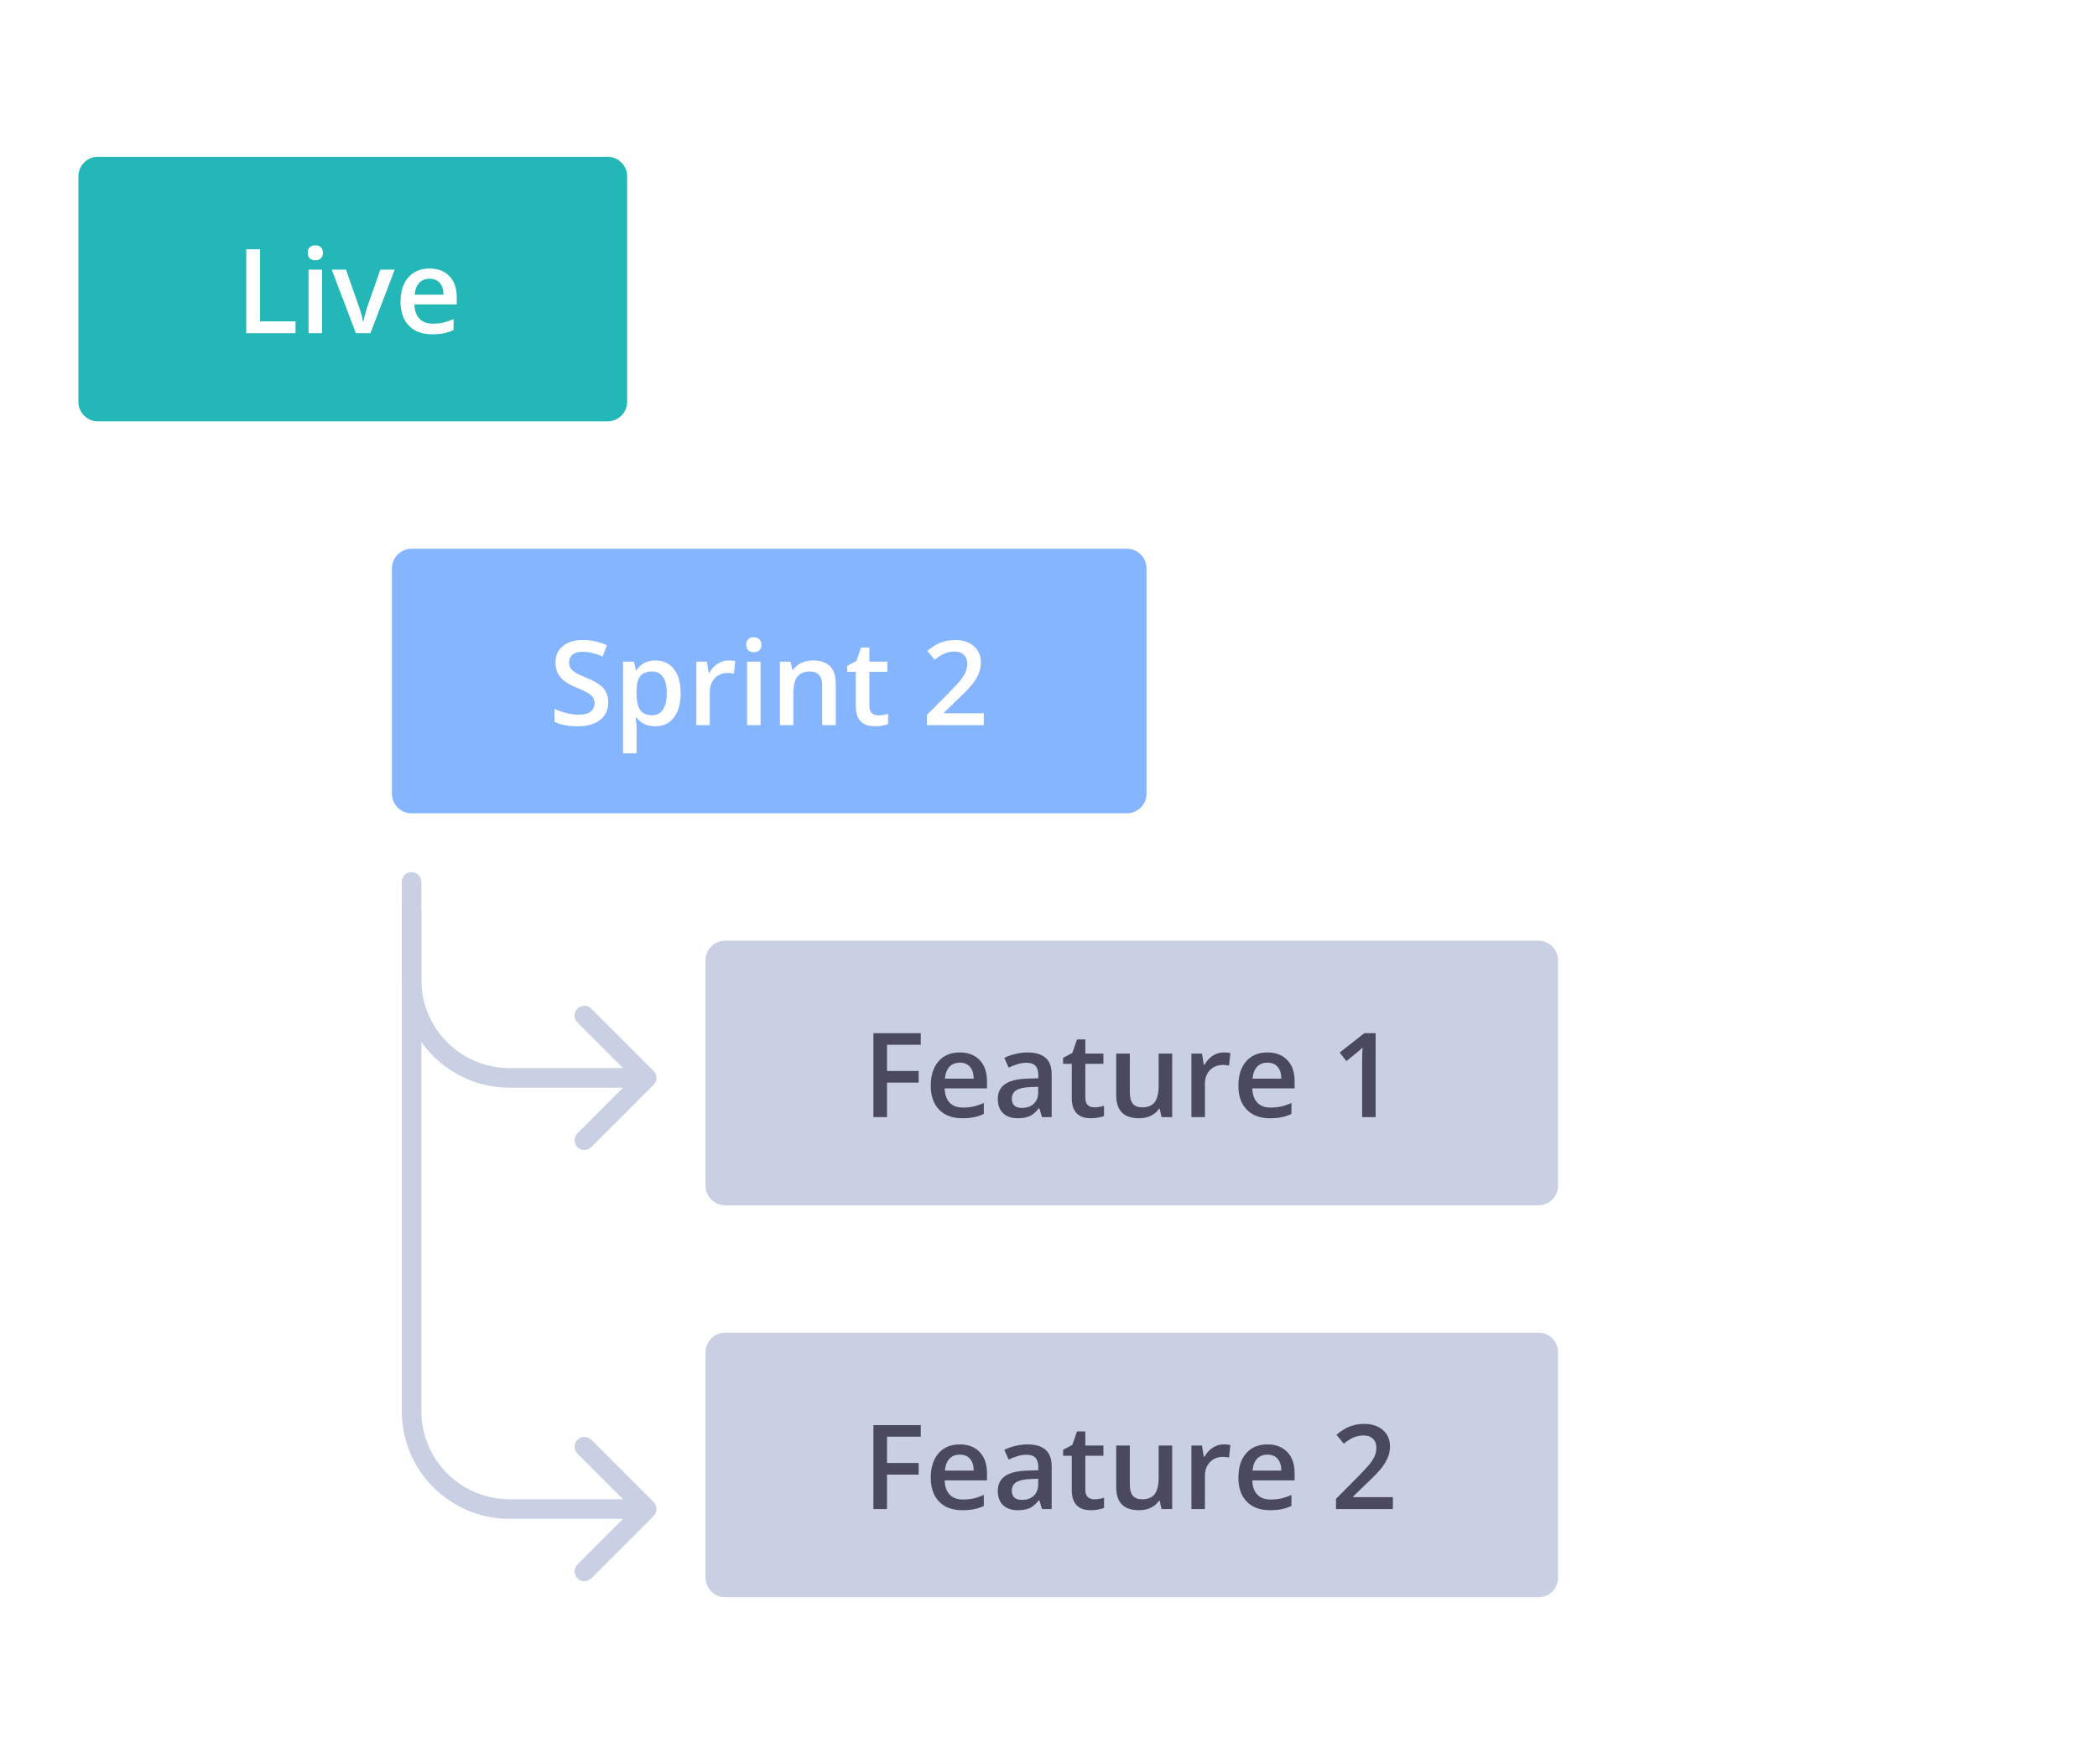
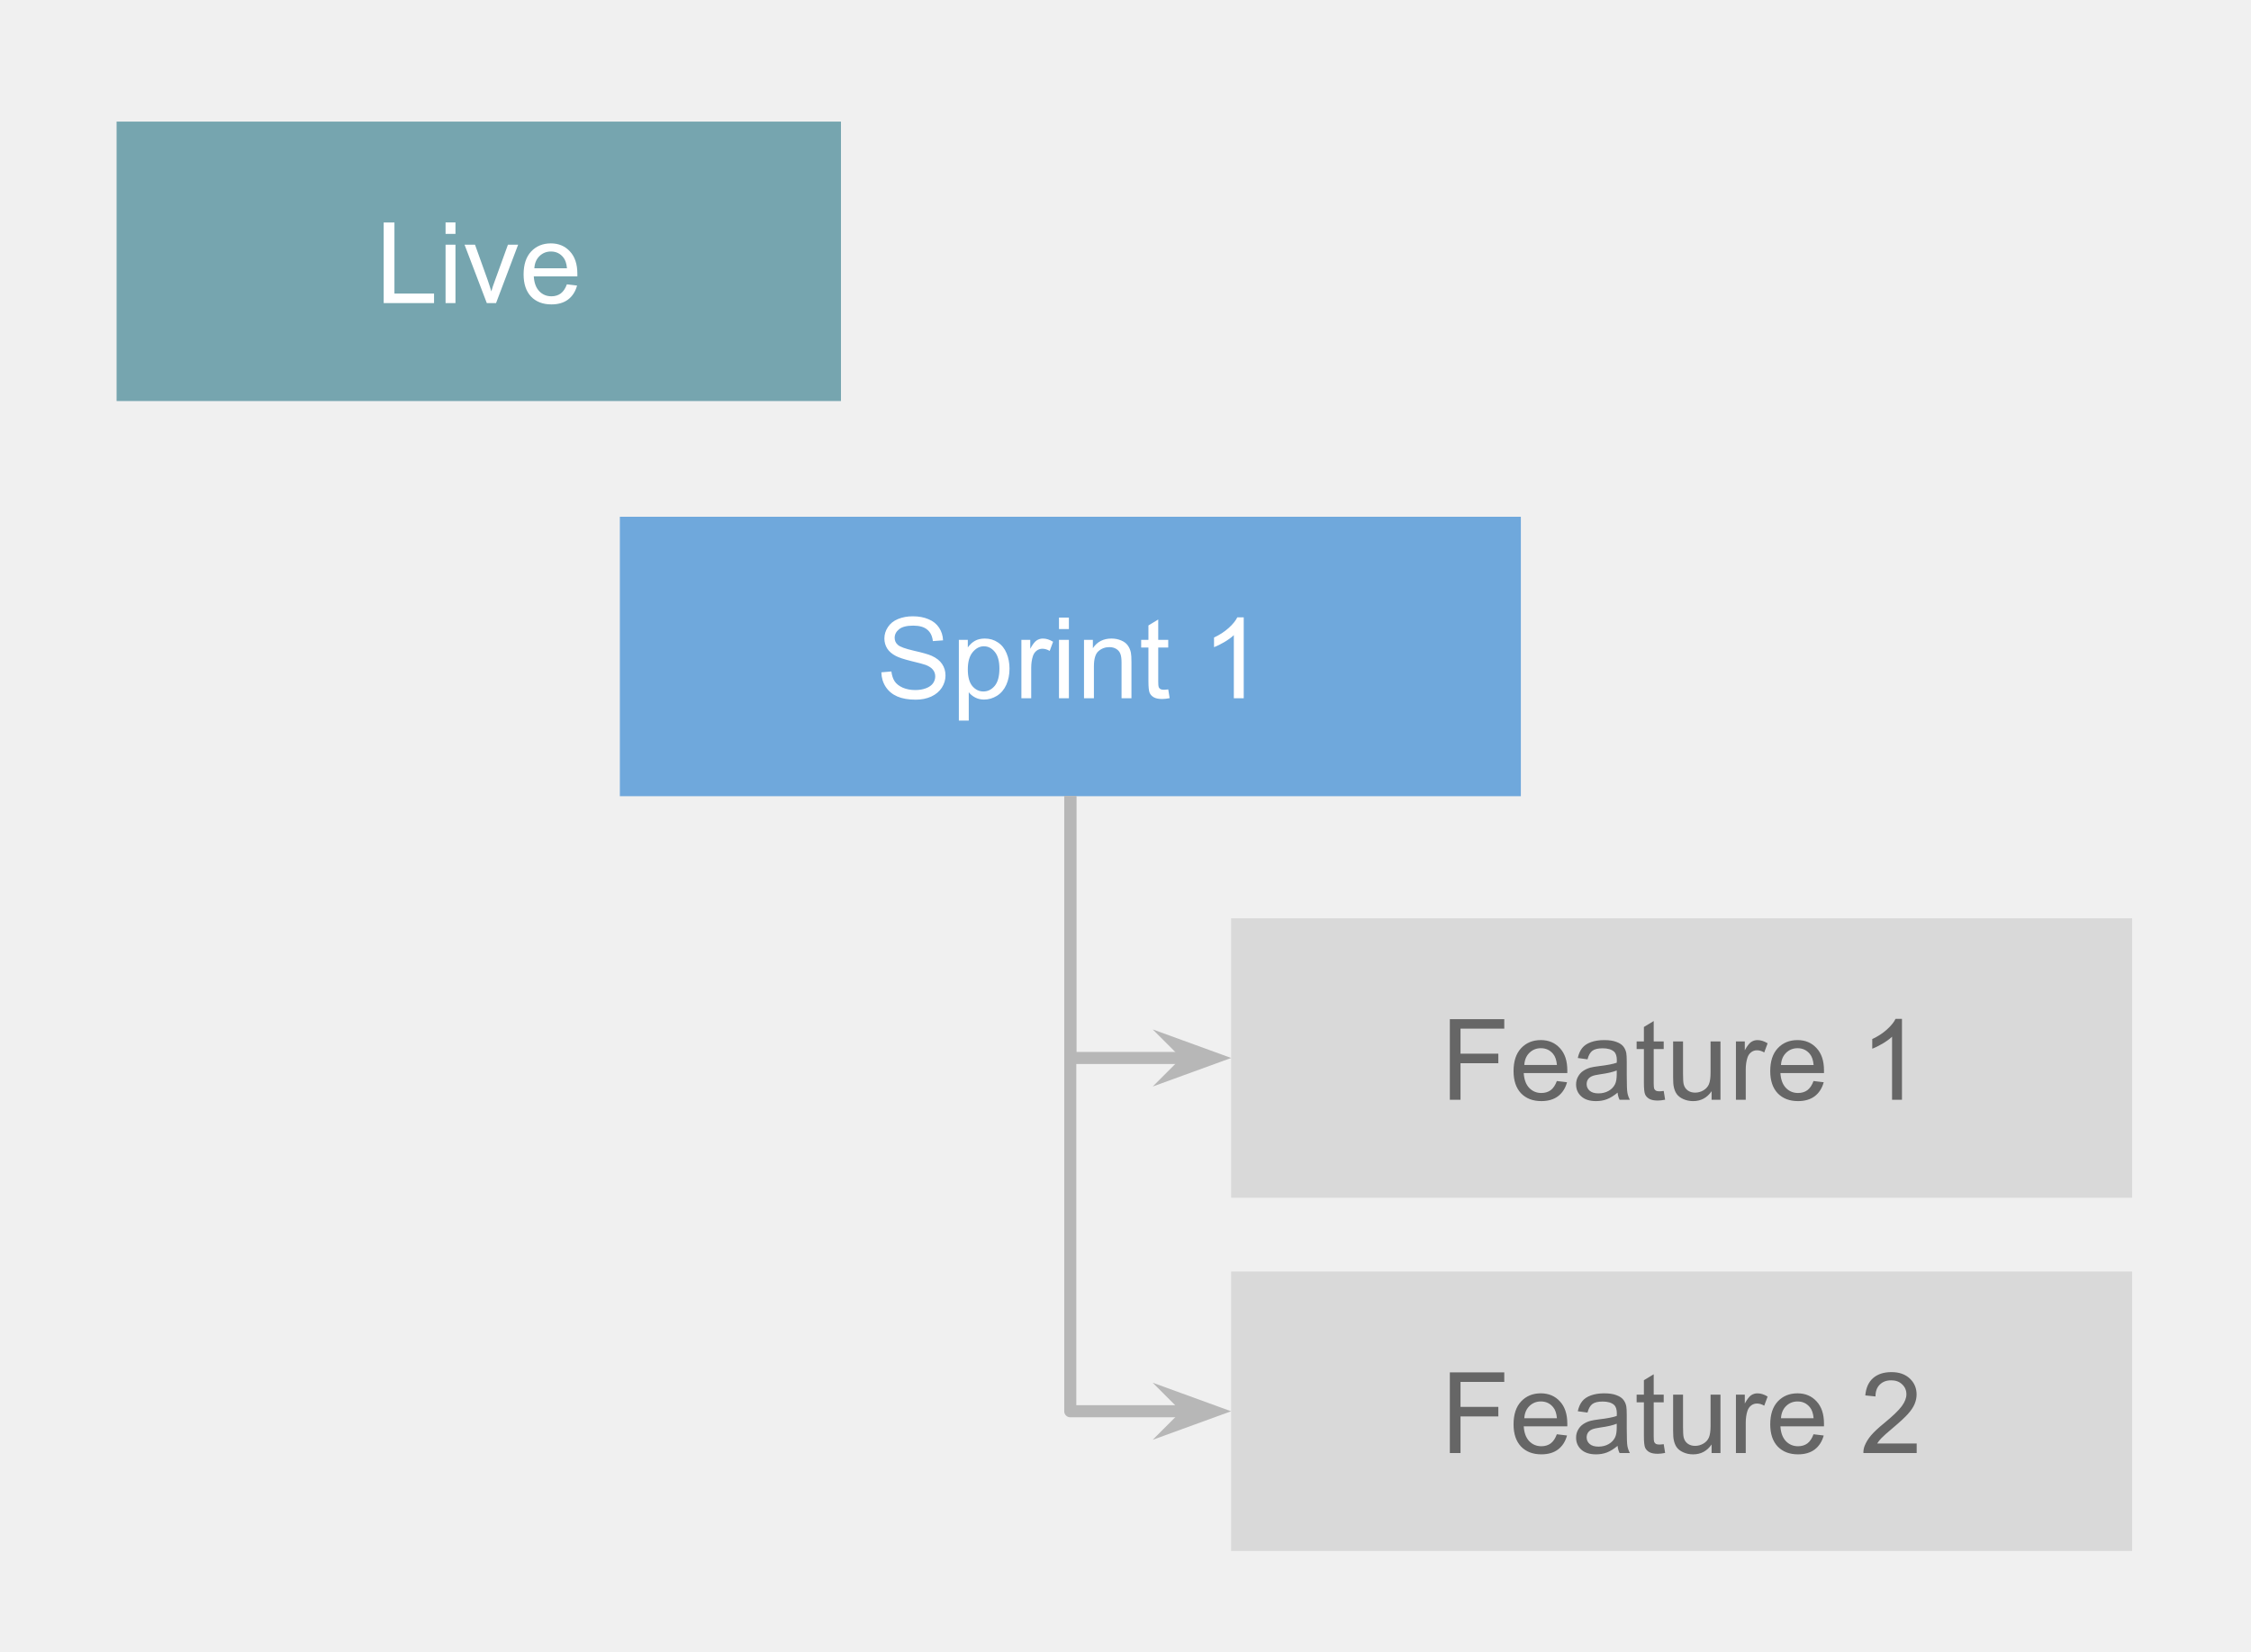
- <svg xmlns="http://www.w3.org/2000/svg" width="214" height="180" viewBox="0 0 214 180" fill="none">
-   <rect width="214" height="180" fill="white" />
-   <rect x="8" y="16" width="56" height="27" rx="2" fill="#23B7B7" />
-   <path d="M25.131 34V25.434H26.531V32.799H30.158V34H25.131ZM32.865 34H31.488V27.52H32.865V34ZM31.406 25.803C31.406 25.557 31.473 25.367 31.605 25.234C31.742 25.102 31.936 25.035 32.185 25.035C32.428 25.035 32.615 25.102 32.748 25.234C32.885 25.367 32.953 25.557 32.953 25.803C32.953 26.037 32.885 26.223 32.748 26.359C32.615 26.492 32.428 26.559 32.185 26.559C31.936 26.559 31.742 26.492 31.605 26.359C31.473 26.223 31.406 26.037 31.406 25.803ZM36.316 34L33.855 27.52H35.309L36.627 31.287C36.853 31.92 36.99 32.432 37.037 32.822H37.084C37.119 32.541 37.256 32.029 37.494 31.287L38.812 27.52H40.277L37.805 34H36.316ZM44.092 34.117C43.084 34.117 42.295 33.824 41.725 33.238C41.158 32.648 40.875 31.838 40.875 30.807C40.875 29.748 41.139 28.916 41.666 28.311C42.193 27.705 42.918 27.402 43.84 27.402C44.695 27.402 45.371 27.662 45.867 28.182C46.363 28.701 46.611 29.416 46.611 30.326V31.07H42.293C42.312 31.699 42.482 32.184 42.803 32.523C43.123 32.859 43.574 33.027 44.156 33.027C44.539 33.027 44.895 32.992 45.223 32.922C45.555 32.848 45.91 32.727 46.289 32.559V33.678C45.953 33.838 45.613 33.951 45.27 34.018C44.926 34.084 44.533 34.117 44.092 34.117ZM43.84 28.445C43.402 28.445 43.051 28.584 42.785 28.861C42.523 29.139 42.367 29.543 42.316 30.074H45.258C45.25 29.539 45.121 29.135 44.871 28.861C44.621 28.584 44.277 28.445 43.84 28.445Z" fill="white" />
-   <rect x="40" y="56" width="77" height="27" rx="2" fill="#86B5FF" />
-   <path d="M62.07 71.674C62.07 72.436 61.795 73.033 61.244 73.467C60.693 73.9 59.934 74.117 58.965 74.117C57.996 74.117 57.203 73.967 56.586 73.666V72.342C56.977 72.525 57.391 72.67 57.828 72.775C58.27 72.881 58.68 72.934 59.059 72.934C59.613 72.934 60.022 72.828 60.283 72.617C60.549 72.406 60.682 72.123 60.682 71.768C60.682 71.447 60.56 71.176 60.318 70.953C60.076 70.731 59.576 70.467 58.818 70.162C58.037 69.846 57.486 69.484 57.166 69.078C56.846 68.672 56.685 68.184 56.685 67.613C56.685 66.898 56.94 66.336 57.447 65.926C57.955 65.516 58.637 65.311 59.492 65.311C60.312 65.311 61.129 65.49 61.941 65.85L61.496 66.992C60.734 66.672 60.055 66.512 59.457 66.512C59.004 66.512 58.66 66.611 58.426 66.811C58.191 67.006 58.074 67.266 58.074 67.59C58.074 67.812 58.121 68.004 58.215 68.164C58.309 68.32 58.463 68.469 58.678 68.609C58.893 68.75 59.279 68.936 59.838 69.166C60.467 69.428 60.928 69.672 61.221 69.898C61.514 70.125 61.728 70.381 61.865 70.666C62.002 70.951 62.07 71.287 62.07 71.674ZM66.869 74.117C66.049 74.117 65.412 73.822 64.959 73.232H64.877C64.932 73.779 64.959 74.111 64.959 74.228V76.883H63.582V67.519H64.695C64.727 67.641 64.791 67.93 64.889 68.387H64.959C65.389 67.731 66.033 67.402 66.893 67.402C67.701 67.402 68.33 67.695 68.779 68.281C69.232 68.867 69.459 69.689 69.459 70.748C69.459 71.807 69.228 72.633 68.768 73.227C68.311 73.82 67.678 74.117 66.869 74.117ZM66.535 68.527C65.988 68.527 65.588 68.688 65.334 69.008C65.084 69.328 64.959 69.84 64.959 70.543V70.748C64.959 71.537 65.084 72.109 65.334 72.465C65.584 72.816 65.992 72.992 66.559 72.992C67.035 72.992 67.402 72.797 67.66 72.406C67.918 72.016 68.047 71.459 68.047 70.736C68.047 70.01 67.918 69.461 67.66 69.09C67.406 68.715 67.031 68.527 66.535 68.527ZM74.346 67.402C74.623 67.402 74.852 67.422 75.031 67.461L74.897 68.744C74.701 68.697 74.498 68.674 74.287 68.674C73.736 68.674 73.289 68.853 72.945 69.213C72.606 69.572 72.436 70.039 72.436 70.613V74H71.059V67.519H72.137L72.318 68.662H72.389C72.603 68.275 72.883 67.969 73.227 67.742C73.574 67.516 73.947 67.402 74.346 67.402ZM77.615 74H76.238V67.519H77.615V74ZM76.156 65.803C76.156 65.557 76.223 65.367 76.356 65.234C76.492 65.102 76.686 65.035 76.936 65.035C77.178 65.035 77.365 65.102 77.498 65.234C77.635 65.367 77.703 65.557 77.703 65.803C77.703 66.037 77.635 66.223 77.498 66.359C77.365 66.492 77.178 66.559 76.936 66.559C76.686 66.559 76.492 66.492 76.356 66.359C76.223 66.223 76.156 66.037 76.156 65.803ZM85.291 74H83.908V70.016C83.908 69.516 83.807 69.143 83.603 68.897C83.404 68.65 83.086 68.527 82.648 68.527C82.066 68.527 81.641 68.699 81.371 69.043C81.102 69.387 80.967 69.963 80.967 70.772V74H79.59V67.519H80.668L80.861 68.369H80.932C81.127 68.061 81.404 67.822 81.764 67.654C82.123 67.486 82.522 67.402 82.959 67.402C84.514 67.402 85.291 68.193 85.291 69.775V74ZM89.621 73.004C89.957 73.004 90.293 72.951 90.629 72.846V73.883C90.477 73.949 90.279 74.004 90.037 74.047C89.799 74.094 89.551 74.117 89.293 74.117C87.988 74.117 87.336 73.43 87.336 72.055V68.562H86.451V67.953L87.4 67.449L87.869 66.078H88.719V67.519H90.564V68.562H88.719V72.031C88.719 72.363 88.801 72.609 88.965 72.769C89.133 72.926 89.352 73.004 89.621 73.004ZM100.396 74H94.59V72.957L96.799 70.736C97.451 70.068 97.883 69.596 98.094 69.318C98.309 69.037 98.465 68.773 98.562 68.527C98.66 68.281 98.709 68.018 98.709 67.736C98.709 67.35 98.592 67.045 98.357 66.822C98.127 66.6 97.807 66.488 97.397 66.488C97.068 66.488 96.75 66.549 96.441 66.67C96.137 66.791 95.783 67.01 95.381 67.326L94.637 66.418C95.113 66.016 95.576 65.731 96.025 65.562C96.475 65.394 96.953 65.311 97.461 65.311C98.258 65.311 98.897 65.519 99.377 65.938C99.857 66.352 100.098 66.91 100.098 67.613C100.098 68 100.027 68.367 99.887 68.715C99.75 69.062 99.537 69.422 99.248 69.793C98.963 70.16 98.486 70.658 97.818 71.287L96.33 72.728V72.787H100.396V74Z" fill="white" />
-   <rect x="72" y="96" width="87" height="27" rx="2" fill="#C9D0E4" />
-   <path d="M90.519 114H89.131V105.434H93.965V106.617H90.519V109.295H93.748V110.484H90.519V114ZM98.201 114.117C97.193 114.117 96.404 113.824 95.834 113.238C95.268 112.648 94.984 111.838 94.984 110.807C94.984 109.748 95.248 108.916 95.775 108.311C96.303 107.705 97.027 107.402 97.949 107.402C98.805 107.402 99.481 107.662 99.977 108.182C100.473 108.701 100.721 109.416 100.721 110.326V111.07H96.402C96.422 111.699 96.592 112.184 96.912 112.523C97.232 112.859 97.684 113.027 98.266 113.027C98.648 113.027 99.004 112.992 99.332 112.922C99.664 112.848 100.02 112.727 100.398 112.559V113.678C100.062 113.838 99.723 113.951 99.379 114.018C99.035 114.084 98.643 114.117 98.201 114.117ZM97.949 108.445C97.512 108.445 97.16 108.584 96.894 108.861C96.633 109.139 96.477 109.543 96.426 110.074H99.367C99.359 109.539 99.231 109.135 98.981 108.861C98.731 108.584 98.387 108.445 97.949 108.445ZM106.34 114L106.064 113.098H106.018C105.705 113.492 105.391 113.762 105.074 113.906C104.758 114.047 104.352 114.117 103.855 114.117C103.219 114.117 102.721 113.945 102.361 113.602C102.006 113.258 101.828 112.771 101.828 112.143C101.828 111.475 102.076 110.971 102.572 110.631C103.068 110.291 103.824 110.105 104.84 110.074L105.959 110.039V109.693C105.959 109.279 105.861 108.971 105.666 108.768C105.475 108.561 105.176 108.457 104.77 108.457C104.438 108.457 104.119 108.506 103.814 108.604C103.51 108.701 103.217 108.816 102.936 108.949L102.49 107.965C102.842 107.781 103.227 107.643 103.645 107.549C104.062 107.451 104.457 107.402 104.828 107.402C105.652 107.402 106.273 107.582 106.691 107.941C107.113 108.301 107.324 108.865 107.324 109.635V114H106.34ZM104.289 113.062C104.789 113.062 105.189 112.924 105.49 112.646C105.795 112.365 105.947 111.973 105.947 111.469V110.906L105.115 110.941C104.467 110.965 103.994 111.074 103.697 111.27C103.404 111.461 103.258 111.756 103.258 112.154C103.258 112.443 103.344 112.668 103.516 112.828C103.688 112.984 103.945 113.062 104.289 113.062ZM111.66 113.004C111.996 113.004 112.332 112.951 112.668 112.846V113.883C112.516 113.949 112.318 114.004 112.076 114.047C111.838 114.094 111.59 114.117 111.332 114.117C110.027 114.117 109.375 113.43 109.375 112.055V108.562H108.49V107.953L109.439 107.449L109.908 106.078H110.758V107.52H112.604V108.562H110.758V112.031C110.758 112.363 110.84 112.609 111.004 112.77C111.172 112.926 111.391 113.004 111.66 113.004ZM118.539 114L118.346 113.15H118.275C118.084 113.451 117.811 113.688 117.455 113.859C117.104 114.031 116.701 114.117 116.248 114.117C115.463 114.117 114.877 113.922 114.49 113.531C114.104 113.141 113.91 112.549 113.91 111.756V107.52H115.299V111.516C115.299 112.012 115.4 112.385 115.604 112.635C115.807 112.881 116.125 113.004 116.559 113.004C117.137 113.004 117.561 112.832 117.83 112.488C118.104 112.141 118.24 111.561 118.24 110.748V107.52H119.623V114H118.539ZM124.873 107.402C125.15 107.402 125.379 107.422 125.559 107.461L125.424 108.744C125.229 108.697 125.025 108.674 124.814 108.674C124.264 108.674 123.816 108.854 123.473 109.213C123.133 109.572 122.963 110.039 122.963 110.613V114H121.586V107.52H122.664L122.846 108.662H122.916C123.131 108.275 123.41 107.969 123.754 107.742C124.102 107.516 124.475 107.402 124.873 107.402ZM129.596 114.117C128.588 114.117 127.799 113.824 127.229 113.238C126.662 112.648 126.379 111.838 126.379 110.807C126.379 109.748 126.643 108.916 127.17 108.311C127.697 107.705 128.422 107.402 129.344 107.402C130.199 107.402 130.875 107.662 131.371 108.182C131.867 108.701 132.115 109.416 132.115 110.326V111.07H127.797C127.816 111.699 127.986 112.184 128.307 112.523C128.627 112.859 129.078 113.027 129.66 113.027C130.043 113.027 130.398 112.992 130.727 112.922C131.059 112.848 131.414 112.727 131.793 112.559V113.678C131.457 113.838 131.117 113.951 130.773 114.018C130.43 114.084 130.037 114.117 129.596 114.117ZM129.344 108.445C128.906 108.445 128.555 108.584 128.289 108.861C128.027 109.139 127.871 109.543 127.82 110.074H130.762C130.754 109.539 130.625 109.135 130.375 108.861C130.125 108.584 129.781 108.445 129.344 108.445ZM140.383 114H139.006V108.469C139.006 107.809 139.021 107.285 139.053 106.898C138.963 106.992 138.852 107.096 138.719 107.209C138.59 107.322 138.152 107.682 137.406 108.287L136.715 107.414L139.234 105.434H140.383V114Z" fill="#4A495E" />
-   <rect x="72" y="136" width="87" height="27" rx="2" fill="#C9D0E4" />
-   <path d="M90.519 154H89.131V145.434H93.965V146.617H90.519V149.295H93.748V150.484H90.519V154ZM98.201 154.117C97.193 154.117 96.404 153.824 95.834 153.238C95.268 152.648 94.984 151.838 94.984 150.807C94.984 149.748 95.248 148.916 95.775 148.311C96.303 147.705 97.027 147.402 97.949 147.402C98.805 147.402 99.481 147.662 99.977 148.182C100.473 148.701 100.721 149.416 100.721 150.326V151.07H96.402C96.422 151.699 96.592 152.184 96.912 152.523C97.232 152.859 97.684 153.027 98.266 153.027C98.648 153.027 99.004 152.992 99.332 152.922C99.664 152.848 100.02 152.727 100.398 152.559V153.678C100.062 153.838 99.723 153.951 99.379 154.018C99.035 154.084 98.643 154.117 98.201 154.117ZM97.949 148.445C97.512 148.445 97.16 148.584 96.894 148.861C96.633 149.139 96.477 149.543 96.426 150.074H99.367C99.359 149.539 99.231 149.135 98.981 148.861C98.731 148.584 98.387 148.445 97.949 148.445ZM106.34 154L106.064 153.098H106.018C105.705 153.492 105.391 153.762 105.074 153.906C104.758 154.047 104.352 154.117 103.855 154.117C103.219 154.117 102.721 153.945 102.361 153.602C102.006 153.258 101.828 152.771 101.828 152.143C101.828 151.475 102.076 150.971 102.572 150.631C103.068 150.291 103.824 150.105 104.84 150.074L105.959 150.039V149.693C105.959 149.279 105.861 148.971 105.666 148.768C105.475 148.561 105.176 148.457 104.77 148.457C104.438 148.457 104.119 148.506 103.814 148.604C103.51 148.701 103.217 148.816 102.936 148.949L102.49 147.965C102.842 147.781 103.227 147.643 103.645 147.549C104.062 147.451 104.457 147.402 104.828 147.402C105.652 147.402 106.273 147.582 106.691 147.941C107.113 148.301 107.324 148.865 107.324 149.635V154H106.34ZM104.289 153.062C104.789 153.062 105.189 152.924 105.49 152.646C105.795 152.365 105.947 151.973 105.947 151.469V150.906L105.115 150.941C104.467 150.965 103.994 151.074 103.697 151.27C103.404 151.461 103.258 151.756 103.258 152.154C103.258 152.443 103.344 152.668 103.516 152.828C103.688 152.984 103.945 153.062 104.289 153.062ZM111.66 153.004C111.996 153.004 112.332 152.951 112.668 152.846V153.883C112.516 153.949 112.318 154.004 112.076 154.047C111.838 154.094 111.59 154.117 111.332 154.117C110.027 154.117 109.375 153.43 109.375 152.055V148.562H108.49V147.953L109.439 147.449L109.908 146.078H110.758V147.52H112.604V148.562H110.758V152.031C110.758 152.363 110.84 152.609 111.004 152.77C111.172 152.926 111.391 153.004 111.66 153.004ZM118.539 154L118.346 153.15H118.275C118.084 153.451 117.811 153.688 117.455 153.859C117.104 154.031 116.701 154.117 116.248 154.117C115.463 154.117 114.877 153.922 114.49 153.531C114.104 153.141 113.91 152.549 113.91 151.756V147.52H115.299V151.516C115.299 152.012 115.4 152.385 115.604 152.635C115.807 152.881 116.125 153.004 116.559 153.004C117.137 153.004 117.561 152.832 117.83 152.488C118.104 152.141 118.24 151.561 118.24 150.748V147.52H119.623V154H118.539ZM124.873 147.402C125.15 147.402 125.379 147.422 125.559 147.461L125.424 148.744C125.229 148.697 125.025 148.674 124.814 148.674C124.264 148.674 123.816 148.854 123.473 149.213C123.133 149.572 122.963 150.039 122.963 150.613V154H121.586V147.52H122.664L122.846 148.662H122.916C123.131 148.275 123.41 147.969 123.754 147.742C124.102 147.516 124.475 147.402 124.873 147.402ZM129.596 154.117C128.588 154.117 127.799 153.824 127.229 153.238C126.662 152.648 126.379 151.838 126.379 150.807C126.379 149.748 126.643 148.916 127.17 148.311C127.697 147.705 128.422 147.402 129.344 147.402C130.199 147.402 130.875 147.662 131.371 148.182C131.867 148.701 132.115 149.416 132.115 150.326V151.07H127.797C127.816 151.699 127.986 152.184 128.307 152.523C128.627 152.859 129.078 153.027 129.66 153.027C130.043 153.027 130.398 152.992 130.727 152.922C131.059 152.848 131.414 152.727 131.793 152.559V153.678C131.457 153.838 131.117 153.951 130.773 154.018C130.43 154.084 130.037 154.117 129.596 154.117ZM129.344 148.445C128.906 148.445 128.555 148.584 128.289 148.861C128.027 149.139 127.871 149.543 127.82 150.074H130.762C130.754 149.539 130.625 149.135 130.375 148.861C130.125 148.584 129.781 148.445 129.344 148.445ZM142.146 154H136.34V152.957L138.549 150.736C139.201 150.068 139.633 149.596 139.844 149.318C140.059 149.037 140.215 148.773 140.312 148.527C140.41 148.281 140.459 148.018 140.459 147.736C140.459 147.35 140.342 147.045 140.107 146.822C139.877 146.6 139.557 146.488 139.146 146.488C138.818 146.488 138.5 146.549 138.191 146.67C137.887 146.791 137.533 147.01 137.131 147.326L136.387 146.418C136.863 146.016 137.326 145.73 137.775 145.562C138.225 145.395 138.703 145.311 139.211 145.311C140.008 145.311 140.646 145.52 141.127 145.938C141.607 146.352 141.848 146.91 141.848 147.613C141.848 148 141.777 148.367 141.637 148.715C141.5 149.062 141.287 149.422 140.998 149.793C140.713 150.16 140.236 150.658 139.568 151.287L138.08 152.729V152.787H142.146V154Z" fill="#4A495E" />
-   <path d="M43 93C43 92.448 42.552 92 42 92C41.448 92 41 92.448 41 93H43ZM66.707 154.707C67.098 154.317 67.098 153.683 66.707 153.293L60.343 146.929C59.953 146.538 59.319 146.538 58.929 146.929C58.538 147.319 58.538 147.953 58.929 148.343L64.586 154L58.929 159.657C58.538 160.047 58.538 160.681 58.929 161.071C59.319 161.462 59.953 161.462 60.343 161.071L66.707 154.707ZM41 93V144H43V93H41ZM52 155H66V153H52V155ZM41 144C41 150.075 45.925 155 52 155V153C47.029 153 43 148.971 43 144H41Z" fill="#C9D0E4" />
-   <path d="M43 90C43 89.448 42.552 89 42 89C41.448 89 41 89.448 41 90H43ZM66.707 110.707C67.098 110.317 67.098 109.683 66.707 109.293L60.343 102.929C59.953 102.538 59.319 102.538 58.929 102.929C58.538 103.319 58.538 103.953 58.929 104.343L64.586 110L58.929 115.657C58.538 116.047 58.538 116.681 58.929 117.071C59.319 117.462 59.953 117.462 60.343 117.071L66.707 110.707ZM41 90V100H43V90H41ZM52 111H66V109H52V111ZM41 100C41 106.075 45.925 111 52 111V109C47.029 109 43 104.971 43 100H41Z" fill="#C9D0E4" />
+ <svg xmlns="http://www.w3.org/2000/svg" version="1.1" viewBox="0.0 0.0 372.903 273.614" fill="none" stroke="none" stroke-linecap="square" stroke-miterlimit="10">
+   <clipPath id="p.0">
+     <path d="m0 0l372.903 0l0 273.614l-372.903 0l0 -273.614z" clip-rule="nonzero" />
+   </clipPath>
+   <g clip-path="url(#p.0)">
+     <path fill="#000000" fill-opacity="0.0" d="m0 0l372.903 0l0 273.614l-372.903 0z" fill-rule="evenodd" />
+     <path fill="#76a5af" d="m19.315 20.147l120.0 0l0 46.299l-120.0 0z" fill-rule="evenodd" />
+     <path fill="#ffffff" d="m63.562 50.217l0 -13.359l1.781 0l0 11.781l6.562 0l0 1.578l-8.344 0zm10.251 -11.469l0 -1.891l1.641 0l0 1.891l-1.641 0zm0 11.469l0 -9.672l1.641 0l0 9.672l-1.641 0zm6.832 0l-3.688 -9.672l1.734 0l2.078 5.797q0.328 0.938 0.625 1.938q0.203 -0.766 0.609 -1.828l2.141 -5.906l1.688 0l-3.656 9.672l-1.531 0zm13.266 -3.109l1.688 0.203q-0.406 1.484 -1.484 2.312q-1.078 0.812 -2.766 0.812q-2.125 0 -3.375 -1.297q-1.234 -1.312 -1.234 -3.672q0 -2.453 1.25 -3.797q1.266 -1.344 3.266 -1.344q1.938 0 3.156 1.328q1.234 1.312 1.234 3.703q0 0.156 0 0.438l-7.219 0q0.094 1.594 0.906 2.453q0.812 0.844 2.016 0.844q0.906 0 1.547 -0.469q0.641 -0.484 1.016 -1.516zm-5.391 -2.656l5.406 0q-0.109 -1.219 -0.625 -1.828q-0.781 -0.953 -2.031 -0.953q-1.125 0 -1.906 0.766q-0.766 0.75 -0.844 2.016z" fill-rule="nonzero" />
+     <path fill="#6fa8dc" d="m102.685 85.619l149.26 0l0 46.299l-149.26 0z" fill-rule="evenodd" />
+     <path fill="#ffffff" d="m146.011 111.392l1.656 -0.141q0.125 1.0 0.547 1.641q0.438 0.641 1.344 1.047q0.922 0.391 2.062 0.391q1.0 0 1.781 -0.297q0.781 -0.297 1.156 -0.812q0.375 -0.531 0.375 -1.156q0 -0.625 -0.375 -1.094q-0.359 -0.469 -1.188 -0.797q-0.547 -0.203 -2.391 -0.641q-1.828 -0.453 -2.562 -0.844q-0.969 -0.5 -1.438 -1.234q-0.469 -0.75 -0.469 -1.672q0 -1.0 0.578 -1.875q0.578 -0.891 1.672 -1.344q1.109 -0.453 2.453 -0.453q1.484 0 2.609 0.484q1.141 0.469 1.75 1.406q0.609 0.922 0.656 2.094l-1.688 0.125q-0.141 -1.266 -0.938 -1.906q-0.781 -0.656 -2.312 -0.656q-1.609 0 -2.344 0.594q-0.734 0.594 -0.734 1.422q0 0.719 0.531 1.172q0.5 0.469 2.656 0.969q2.156 0.484 2.953 0.844q1.172 0.531 1.719 1.359q0.562 0.828 0.562 1.906q0 1.062 -0.609 2.016q-0.609 0.938 -1.75 1.469q-1.141 0.516 -2.578 0.516q-1.812 0 -3.047 -0.531q-1.219 -0.531 -1.922 -1.594q-0.688 -1.062 -0.719 -2.406zm12.834 8.0l0 -13.375l1.484 0l0 1.25q0.531 -0.734 1.188 -1.094q0.672 -0.375 1.625 -0.375q1.234 0 2.172 0.641q0.953 0.625 1.438 1.797q0.484 1.156 0.484 2.547q0 1.484 -0.531 2.672q-0.531 1.188 -1.547 1.828q-1.016 0.625 -2.141 0.625q-0.812 0 -1.469 -0.344q-0.656 -0.344 -1.062 -0.875l0 4.703l-1.641 0zm1.484 -8.484q0 1.859 0.75 2.766q0.766 0.891 1.828 0.891q1.094 0 1.875 -0.922q0.781 -0.938 0.781 -2.875q0 -1.844 -0.766 -2.766q-0.75 -0.922 -1.812 -0.922q-1.047 0 -1.859 0.984q-0.797 0.969 -0.797 2.844zm8.876 4.781l0 -9.672l1.469 0l0 1.469q0.562 -1.031 1.031 -1.359q0.484 -0.328 1.062 -0.328q0.828 0 1.688 0.531l-0.562 1.516q-0.609 -0.359 -1.203 -0.359q-0.547 0 -0.969 0.328q-0.422 0.328 -0.609 0.891q-0.281 0.875 -0.281 1.922l0 5.062l-1.625 0zm6.228 -11.469l0 -1.891l1.641 0l0 1.891l-1.641 0zm0 11.469l0 -9.672l1.641 0l0 9.672l-1.641 0zm4.145 0l0 -9.672l1.469 0l0 1.375q1.062 -1.594 3.078 -1.594q0.875 0 1.609 0.312q0.734 0.312 1.094 0.828q0.375 0.5 0.516 1.203q0.094 0.453 0.094 1.594l0 5.953l-1.641 0l0 -5.891q0 -1.0 -0.203 -1.484q-0.188 -0.5 -0.672 -0.797q-0.484 -0.297 -1.141 -0.297q-1.047 0 -1.812 0.672q-0.75 0.656 -0.75 2.516l0 5.281l-1.641 0zm13.954 -1.469l0.234 1.453q-0.688 0.141 -1.234 0.141q-0.891 0 -1.391 -0.281q-0.484 -0.281 -0.688 -0.734q-0.203 -0.469 -0.203 -1.938l0 -5.578l-1.203 0l0 -1.266l1.203 0l0 -2.391l1.625 -0.984l0 3.375l1.656 0l0 1.266l-1.656 0l0 5.672q0 0.688 0.078 0.891q0.094 0.203 0.281 0.328q0.203 0.109 0.578 0.109q0.266 0 0.719 -0.062zm12.507 1.469l-1.641 0l0 -10.453q-0.594 0.562 -1.562 1.141q-0.953 0.562 -1.719 0.844l0 -1.594q1.375 -0.641 2.406 -1.562q1.031 -0.922 1.453 -1.781l1.062 0l0 13.406z" fill-rule="nonzero" />
+     <path fill="#d9d9d9" d="m203.95 152.147l149.26 0l0 46.299l-149.26 0z" fill-rule="evenodd" />
+     <path fill="#666666" d="m240.184 182.217l0 -13.359l9.016 0l0 1.578l-7.25 0l0 4.141l6.266 0l0 1.578l-6.266 0l0 6.062l-1.766 0zm17.724 -3.109l1.688 0.203q-0.406 1.484 -1.484 2.312q-1.078 0.812 -2.766 0.812q-2.125 0 -3.375 -1.297q-1.234 -1.312 -1.234 -3.672q0 -2.453 1.25 -3.797q1.266 -1.344 3.266 -1.344q1.938 0 3.156 1.328q1.234 1.312 1.234 3.703q0 0.156 0 0.438l-7.219 0q0.094 1.594 0.906 2.453q0.812 0.844 2.016 0.844q0.906 0 1.547 -0.469q0.641 -0.484 1.016 -1.516zm-5.391 -2.656l5.406 0q-0.109 -1.219 -0.625 -1.828q-0.781 -0.953 -2.031 -0.953q-1.125 0 -1.906 0.766q-0.766 0.75 -0.844 2.016zm15.454 4.578q-0.922 0.766 -1.766 1.094q-0.828 0.312 -1.797 0.312q-1.594 0 -2.453 -0.781q-0.859 -0.781 -0.859 -1.984q0 -0.719 0.328 -1.297q0.328 -0.594 0.844 -0.938q0.531 -0.359 1.188 -0.547q0.469 -0.125 1.453 -0.25q1.984 -0.234 2.922 -0.562q0.016 -0.344 0.016 -0.422q0 -1.0 -0.469 -1.422q-0.625 -0.547 -1.875 -0.547q-1.156 0 -1.703 0.406q-0.547 0.406 -0.812 1.422l-1.609 -0.219q0.219 -1.016 0.719 -1.641q0.5 -0.641 1.453 -0.984q0.953 -0.344 2.188 -0.344q1.25 0 2.016 0.297q0.781 0.281 1.141 0.734q0.375 0.438 0.516 1.109q0.078 0.422 0.078 1.516l0 2.188q0 2.281 0.109 2.891q0.109 0.594 0.406 1.156l-1.703 0q-0.266 -0.516 -0.328 -1.188zm-0.141 -3.672q-0.891 0.375 -2.672 0.625q-1.016 0.141 -1.438 0.328q-0.422 0.188 -0.656 0.531q-0.219 0.344 -0.219 0.781q0 0.656 0.5 1.094q0.5 0.438 1.453 0.438q0.938 0 1.672 -0.406q0.75 -0.422 1.094 -1.141q0.266 -0.562 0.266 -1.641l0 -0.609zm7.782 3.391l0.234 1.453q-0.688 0.141 -1.234 0.141q-0.891 0 -1.391 -0.281q-0.484 -0.281 -0.688 -0.734q-0.203 -0.469 -0.203 -1.938l0 -5.578l-1.203 0l0 -1.266l1.203 0l0 -2.391l1.625 -0.984l0 3.375l1.656 0l0 1.266l-1.656 0l0 5.672q0 0.688 0.078 0.891q0.094 0.203 0.281 0.328q0.203 0.109 0.578 0.109q0.266 0 0.719 -0.062zm7.933 1.469l0 -1.422q-1.125 1.641 -3.062 1.641q-0.859 0 -1.609 -0.328q-0.734 -0.328 -1.094 -0.828q-0.359 -0.5 -0.5 -1.219q-0.109 -0.469 -0.109 -1.531l0 -5.984l1.641 0l0 5.359q0 1.281 0.109 1.734q0.156 0.641 0.656 1.016q0.5 0.375 1.234 0.375q0.734 0 1.375 -0.375q0.656 -0.391 0.922 -1.031q0.266 -0.656 0.266 -1.891l0 -5.188l1.641 0l0 9.672l-1.469 0zm4.032 0l0 -9.672l1.469 0l0 1.469q0.562 -1.031 1.031 -1.359q0.484 -0.328 1.062 -0.328q0.828 0 1.688 0.531l-0.562 1.516q-0.609 -0.359 -1.203 -0.359q-0.547 0 -0.969 0.328q-0.422 0.328 -0.609 0.891q-0.281 0.875 -0.281 1.922l0 5.062l-1.625 0zm12.853 -3.109l1.688 0.203q-0.406 1.484 -1.484 2.312q-1.078 0.812 -2.766 0.812q-2.125 0 -3.375 -1.297q-1.234 -1.312 -1.234 -3.672q0 -2.453 1.25 -3.797q1.266 -1.344 3.266 -1.344q1.938 0 3.156 1.328q1.234 1.312 1.234 3.703q0 0.156 0 0.438l-7.219 0q0.094 1.594 0.906 2.453q0.812 0.844 2.016 0.844q0.906 0 1.547 -0.469q0.641 -0.484 1.016 -1.516zm-5.391 -2.656l5.406 0q-0.109 -1.219 -0.625 -1.828q-0.781 -0.953 -2.031 -0.953q-1.125 0 -1.906 0.766q-0.766 0.75 -0.844 2.016zm20.043 5.766l-1.641 0l0 -10.453q-0.594 0.562 -1.562 1.141q-0.953 0.562 -1.719 0.844l0 -1.594q1.375 -0.641 2.406 -1.562q1.031 -0.922 1.453 -1.781l1.062 0l0 13.406z" fill-rule="nonzero" />
+     <path fill="#d9d9d9" d="m203.95 210.675l149.26 0l0 46.299l-149.26 0z" fill-rule="evenodd" />
+     <path fill="#666666" d="m240.184 240.744l0 -13.359l9.016 0l0 1.578l-7.25 0l0 4.141l6.266 0l0 1.578l-6.266 0l0 6.062l-1.766 0zm17.724 -3.109l1.688 0.203q-0.406 1.484 -1.484 2.312q-1.078 0.812 -2.766 0.812q-2.125 0 -3.375 -1.297q-1.234 -1.312 -1.234 -3.672q0 -2.453 1.25 -3.797q1.266 -1.344 3.266 -1.344q1.938 0 3.156 1.328q1.234 1.312 1.234 3.703q0 0.156 0 0.438l-7.219 0q0.094 1.594 0.906 2.453q0.812 0.844 2.016 0.844q0.906 0 1.547 -0.469q0.641 -0.484 1.016 -1.516zm-5.391 -2.656l5.406 0q-0.109 -1.219 -0.625 -1.828q-0.781 -0.953 -2.031 -0.953q-1.125 0 -1.906 0.766q-0.766 0.75 -0.844 2.016zm15.454 4.578q-0.922 0.766 -1.766 1.094q-0.828 0.312 -1.797 0.312q-1.594 0 -2.453 -0.781q-0.859 -0.781 -0.859 -1.984q0 -0.719 0.328 -1.297q0.328 -0.594 0.844 -0.938q0.531 -0.359 1.188 -0.547q0.469 -0.125 1.453 -0.25q1.984 -0.234 2.922 -0.562q0.016 -0.344 0.016 -0.422q0 -1.0 -0.469 -1.422q-0.625 -0.547 -1.875 -0.547q-1.156 0 -1.703 0.406q-0.547 0.406 -0.812 1.422l-1.609 -0.219q0.219 -1.016 0.719 -1.641q0.5 -0.641 1.453 -0.984q0.953 -0.344 2.188 -0.344q1.25 0 2.016 0.297q0.781 0.281 1.141 0.734q0.375 0.438 0.516 1.109q0.078 0.422 0.078 1.516l0 2.188q0 2.281 0.109 2.891q0.109 0.594 0.406 1.156l-1.703 0q-0.266 -0.516 -0.328 -1.188zm-0.141 -3.672q-0.891 0.375 -2.672 0.625q-1.016 0.141 -1.438 0.328q-0.422 0.188 -0.656 0.531q-0.219 0.344 -0.219 0.781q0 0.656 0.5 1.094q0.5 0.438 1.453 0.438q0.938 0 1.672 -0.406q0.75 -0.422 1.094 -1.141q0.266 -0.562 0.266 -1.641l0 -0.609zm7.782 3.391l0.234 1.453q-0.688 0.141 -1.234 0.141q-0.891 0 -1.391 -0.281q-0.484 -0.281 -0.688 -0.734q-0.203 -0.469 -0.203 -1.938l0 -5.578l-1.203 0l0 -1.266l1.203 0l0 -2.391l1.625 -0.984l0 3.375l1.656 0l0 1.266l-1.656 0l0 5.672q0 0.688 0.078 0.891q0.094 0.203 0.281 0.328q0.203 0.109 0.578 0.109q0.266 0 0.719 -0.062zm7.933 1.469l0 -1.422q-1.125 1.641 -3.062 1.641q-0.859 0 -1.609 -0.328q-0.734 -0.328 -1.094 -0.828q-0.359 -0.5 -0.5 -1.219q-0.109 -0.469 -0.109 -1.531l0 -5.984l1.641 0l0 5.359q0 1.281 0.109 1.734q0.156 0.641 0.656 1.016q0.5 0.375 1.234 0.375q0.734 0 1.375 -0.375q0.656 -0.391 0.922 -1.031q0.266 -0.656 0.266 -1.891l0 -5.188l1.641 0l0 9.672l-1.469 0zm4.032 0l0 -9.672l1.469 0l0 1.469q0.562 -1.031 1.031 -1.359q0.484 -0.328 1.062 -0.328q0.828 0 1.688 0.531l-0.562 1.516q-0.609 -0.359 -1.203 -0.359q-0.547 0 -0.969 0.328q-0.422 0.328 -0.609 0.891q-0.281 0.875 -0.281 1.922l0 5.062l-1.625 0zm12.853 -3.109l1.688 0.203q-0.406 1.484 -1.484 2.312q-1.078 0.812 -2.766 0.812q-2.125 0 -3.375 -1.297q-1.234 -1.312 -1.234 -3.672q0 -2.453 1.25 -3.797q1.266 -1.344 3.266 -1.344q1.938 0 3.156 1.328q1.234 1.312 1.234 3.703q0 0.156 0 0.438l-7.219 0q0.094 1.594 0.906 2.453q0.812 0.844 2.016 0.844q0.906 0 1.547 -0.469q0.641 -0.484 1.016 -1.516zm-5.391 -2.656l5.406 0q-0.109 -1.219 -0.625 -1.828q-0.781 -0.953 -2.031 -0.953q-1.125 0 -1.906 0.766q-0.766 0.75 -0.844 2.016zm22.481 4.188l0 1.578l-8.828 0q-0.016 -0.594 0.188 -1.141q0.344 -0.906 1.078 -1.781q0.75 -0.875 2.156 -2.016q2.172 -1.781 2.938 -2.828q0.766 -1.047 0.766 -1.969q0 -0.984 -0.703 -1.641q-0.688 -0.672 -1.812 -0.672q-1.188 0 -1.906 0.719q-0.703 0.703 -0.703 1.953l-1.688 -0.172q0.172 -1.891 1.297 -2.875q1.141 -0.984 3.031 -0.984q1.922 0 3.047 1.062q1.125 1.062 1.125 2.641q0 0.797 -0.328 1.578q-0.328 0.781 -1.094 1.641q-0.75 0.844 -2.531 2.344q-1.469 1.234 -1.891 1.688q-0.422 0.438 -0.688 0.875l6.547 0z" fill-rule="nonzero" />
+     <path fill="#000000" fill-opacity="0.0" d="m177.315 131.919l0 43.37l26.646 0" fill-rule="evenodd" />
+     <path stroke="#b7b7b7" stroke-width="2.0" stroke-linejoin="round" stroke-linecap="butt" d="m177.315 131.919l0 43.37l19.792 0" fill-rule="evenodd" />
+     <path fill="#b7b7b7" stroke="#b7b7b7" stroke-width="2.0" stroke-linecap="butt" d="m197.106 175.289l-2.249 2.249l6.18 -2.249l-6.18 -2.249z" fill-rule="evenodd" />
+     <path fill="#000000" fill-opacity="0.0" d="m177.304 131.903l0 101.921l26.646 0" fill-rule="evenodd" />
+     <path stroke="#b7b7b7" stroke-width="2.0" stroke-linejoin="round" stroke-linecap="butt" d="m177.304 131.903l0 101.921l19.792 0" fill-rule="evenodd" />
+     <path fill="#b7b7b7" stroke="#b7b7b7" stroke-width="2.0" stroke-linecap="butt" d="m197.096 233.824l-2.249 2.249l6.18 -2.249l-6.18 -2.249z" fill-rule="evenodd" />
+   </g>
</svg>
